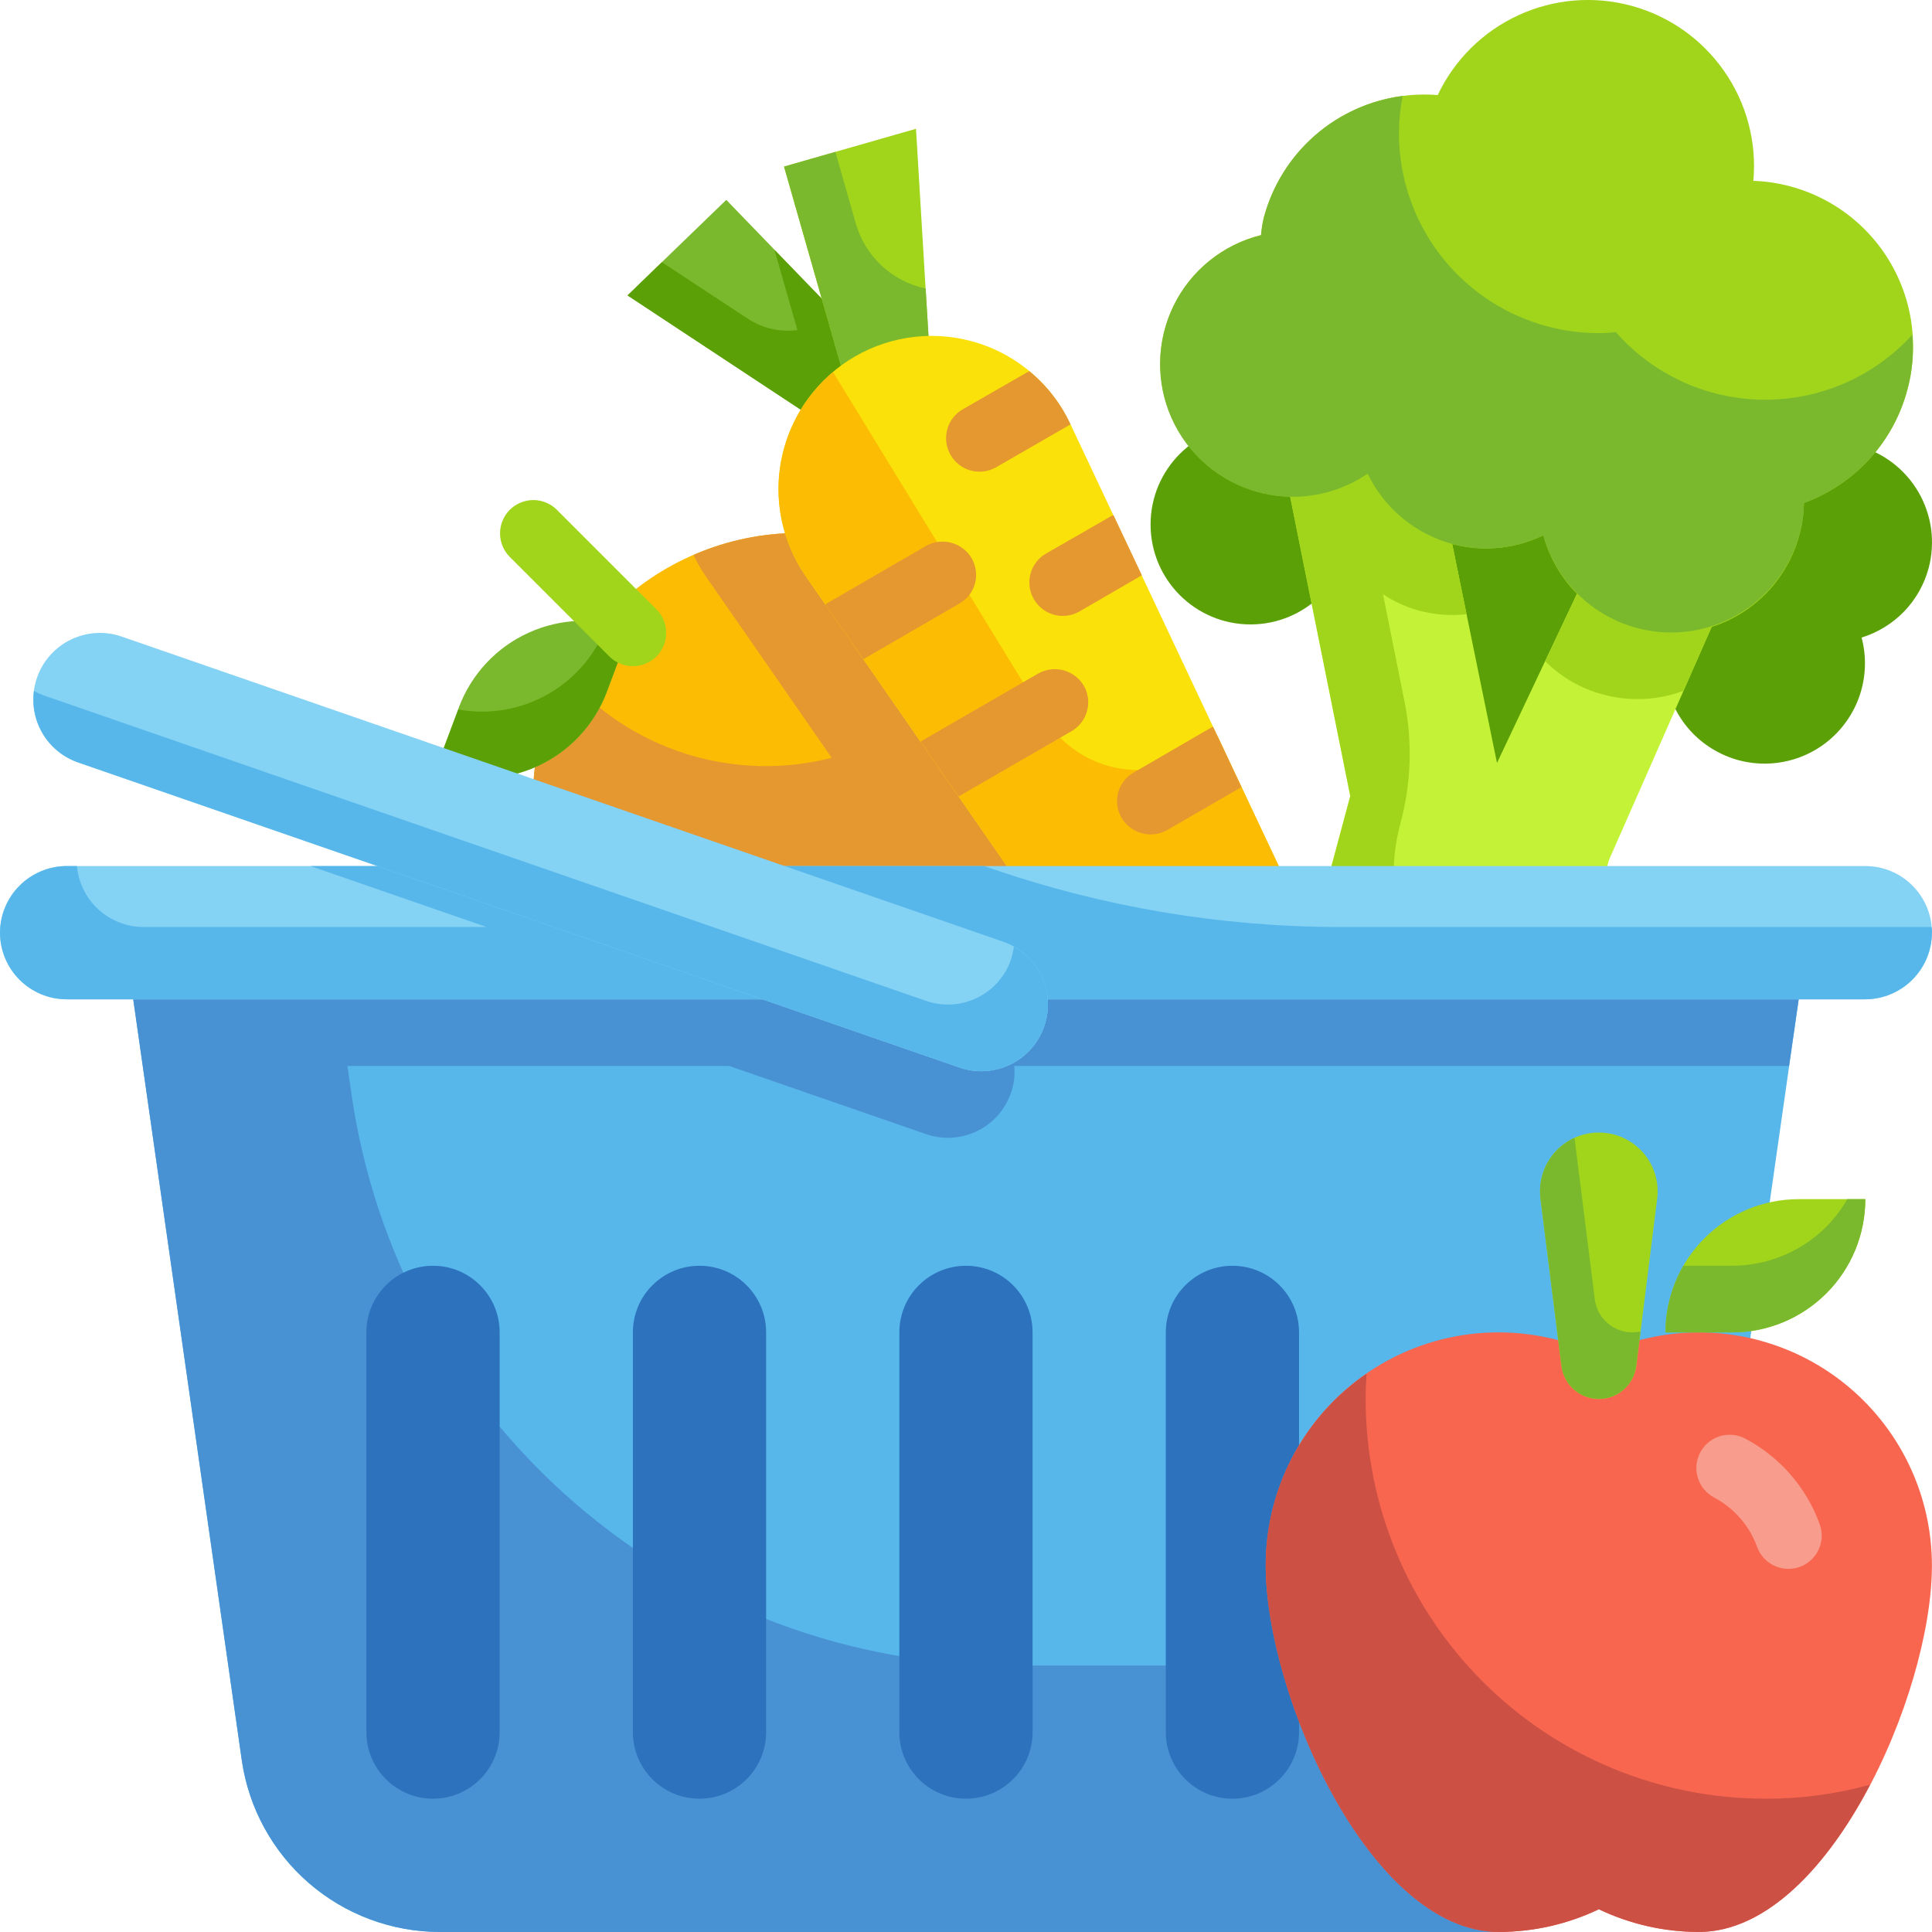
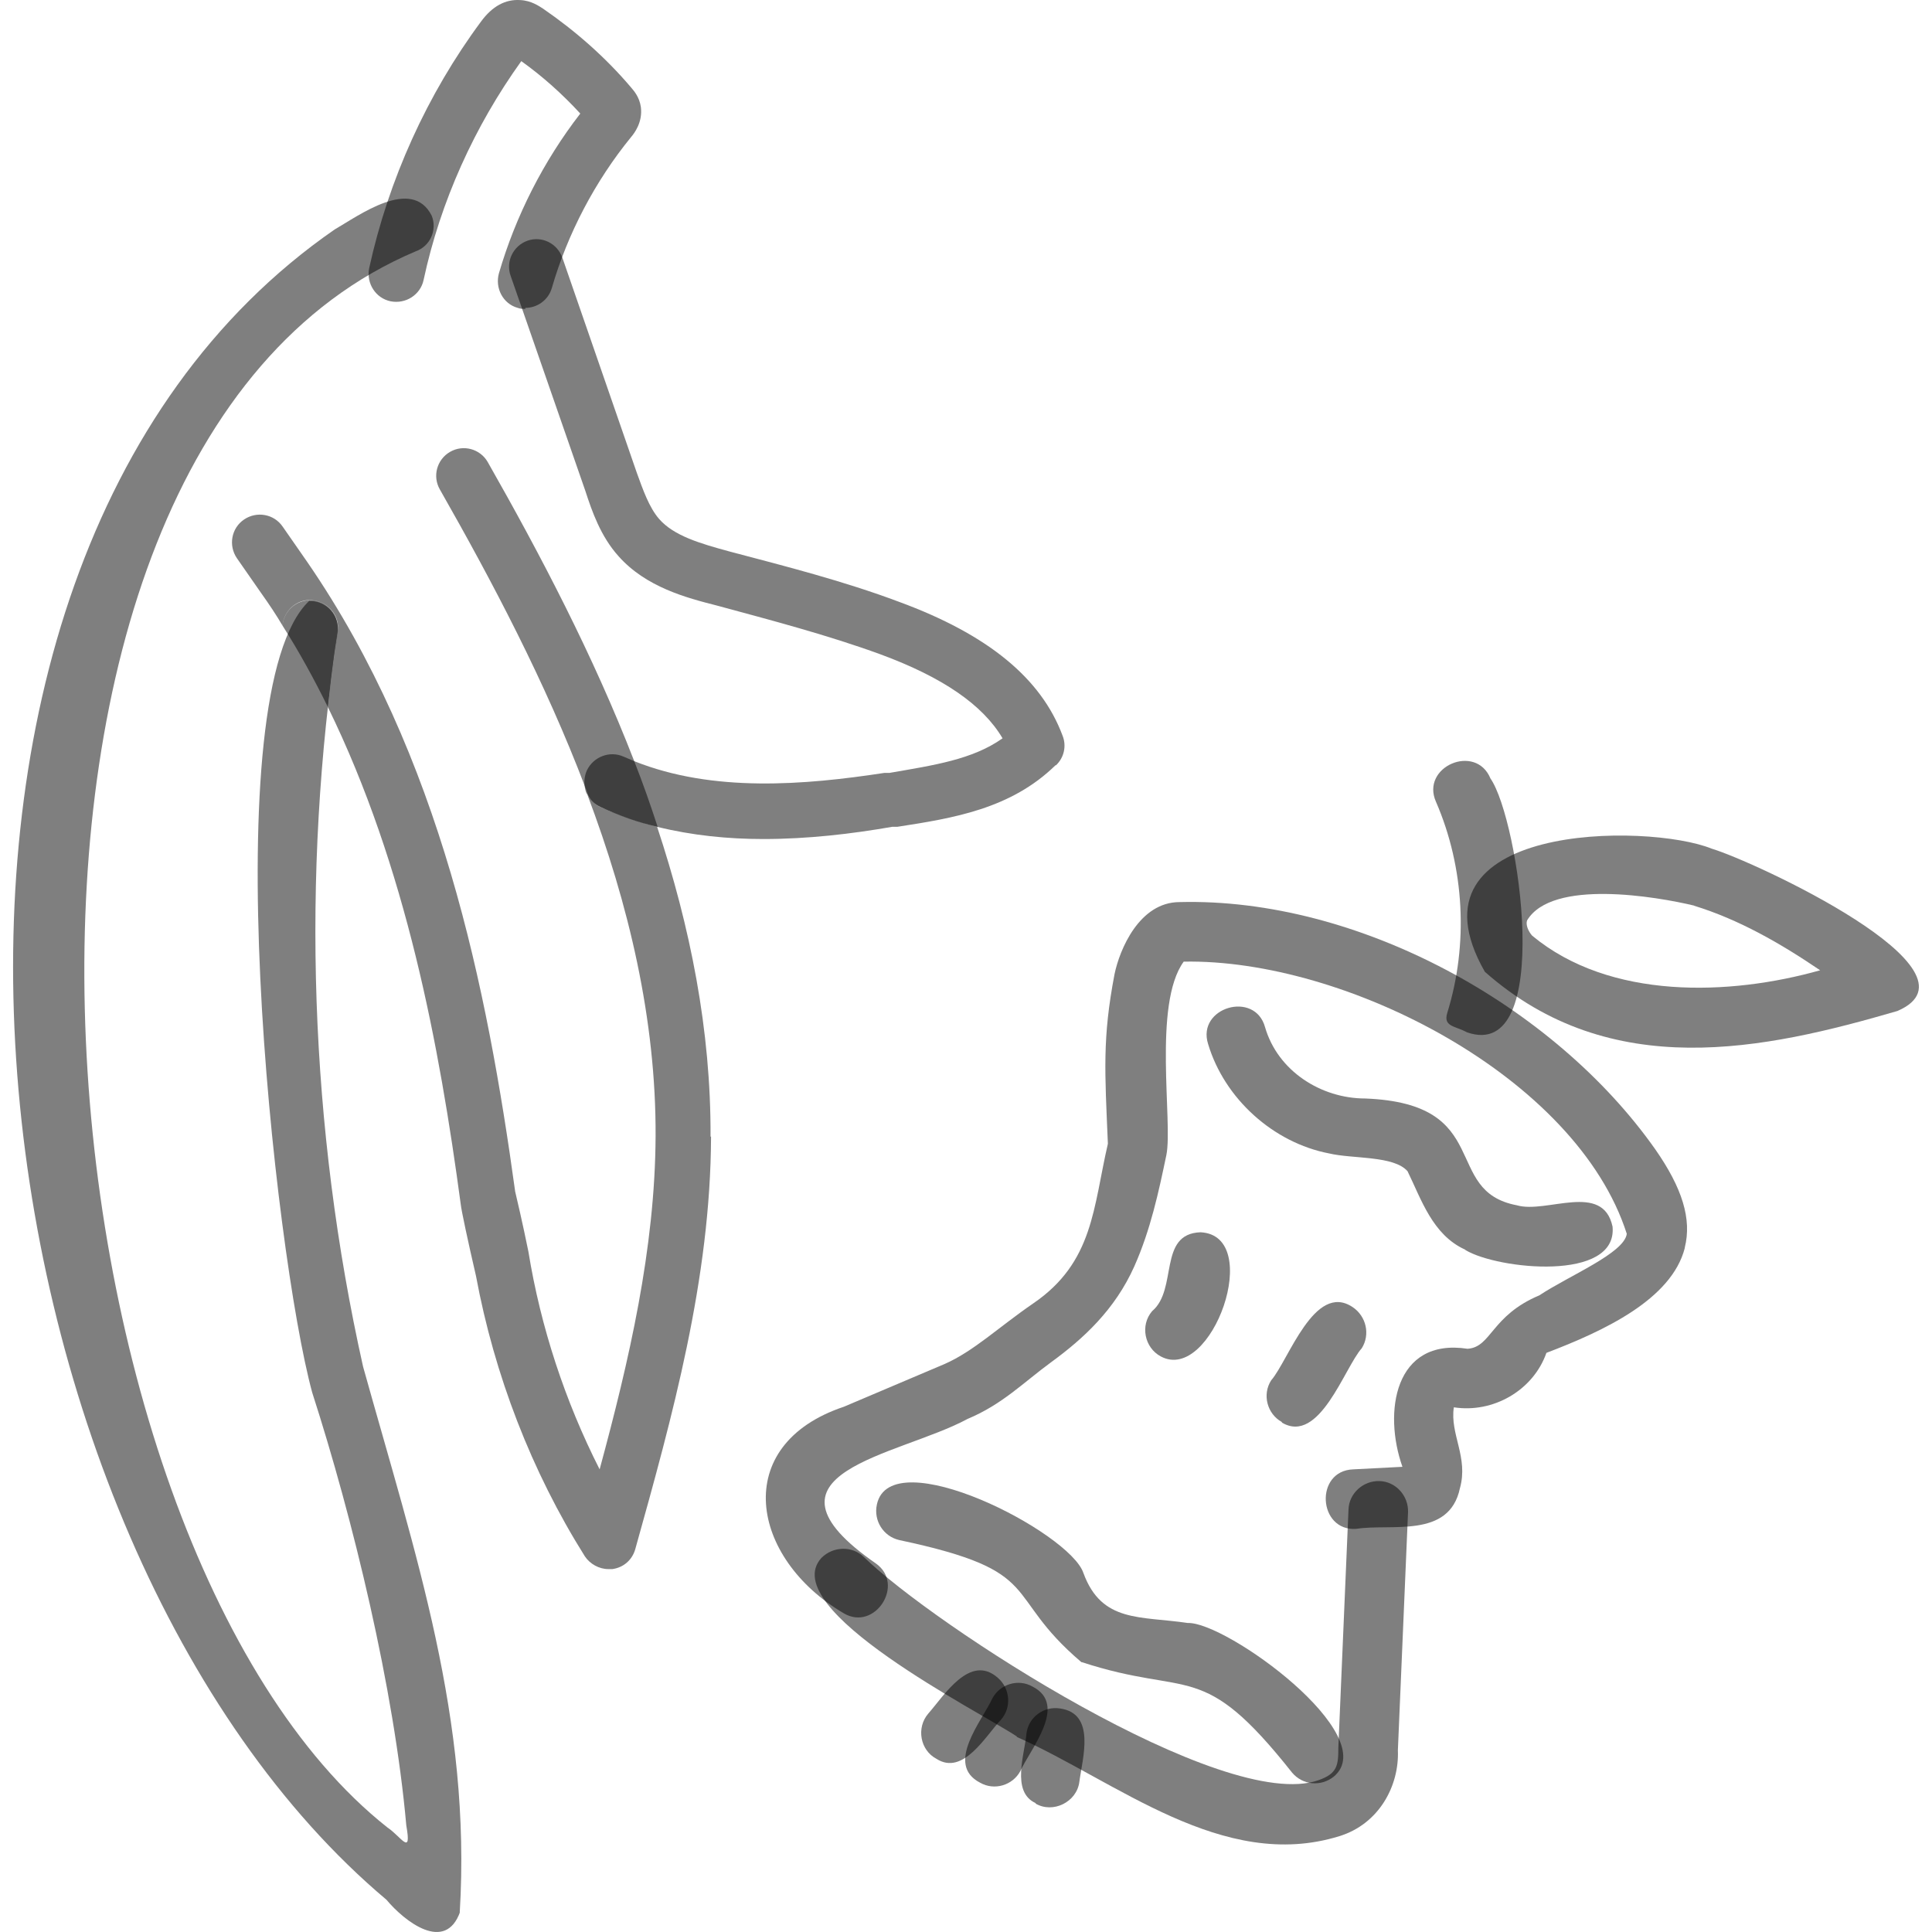
- <svg xmlns="http://www.w3.org/2000/svg" viewBox="0 0.001 50 49.999" width="50" height="49.999">
-   <path d="M 20.689 27.587 C 24.497 27.587 27.585 24.499 27.585 20.69 C 27.585 16.882 24.497 13.794 20.689 13.794 C 16.88 13.794 13.793 16.882 13.793 20.69 C 13.793 24.499 16.88 27.587 20.689 27.587 Z" fill="#FCBC04" transform="matrix(1, 0, 0, 1, 0, 3.552713678800501e-15)" />
-   <path d="M 27.585 20.69 C 27.585 22.52 26.858 24.273 25.565 25.567 C 24.272 26.86 22.518 27.587 20.689 27.587 C 18.86 27.587 17.106 26.86 15.812 25.567 C 14.519 24.273 13.793 22.52 13.793 20.69 C 13.79 19.556 14.071 18.438 14.611 17.441 C 15.447 18.411 16.537 19.128 17.759 19.512 C 18.98 19.896 20.285 19.931 21.525 19.613 L 18.266 14.915 C 18.146 14.74 18.039 14.555 17.948 14.363 C 18.812 13.985 19.746 13.791 20.689 13.794 C 22.518 13.794 24.272 14.521 25.565 15.814 C 26.858 17.107 27.585 18.861 27.585 20.69 Z" fill="#E59730" transform="matrix(1, 0, 0, 1, 0, 3.552713678800501e-15)" />
-   <path d="M 11.272 19.923 L 11.875 18.309 C 12.196 17.452 12.843 16.757 13.675 16.378 C 14.507 15.998 15.456 15.966 16.313 16.285 L 15.709 17.9 C 15.389 18.757 14.742 19.452 13.91 19.831 C 13.078 20.21 12.129 20.243 11.272 19.923 Z" fill="#7AB92D" transform="matrix(1, 0, 0, 1, 0, 3.552713678800501e-15)" />
-   <path d="M 16.31 16.285 L 15.706 17.897 C 15.386 18.753 14.741 19.446 13.91 19.827 C 13.08 20.207 12.131 20.241 11.275 19.923 L 11.862 18.363 C 12.657 18.507 13.479 18.366 14.181 17.966 C 14.885 17.566 15.424 16.931 15.706 16.173 L 15.723 16.122 C 15.923 16.163 16.118 16.217 16.31 16.285 Z" fill="#5BA006" transform="matrix(1, 0, 0, 1, 0, 3.552713678800501e-15)" />
-   <path d="M 16.379 17.242 C 16.15 17.242 15.931 17.151 15.769 16.99 L 13.183 14.404 C 13.026 14.241 12.939 14.023 12.941 13.798 C 12.943 13.571 13.034 13.355 13.193 13.195 C 13.354 13.036 13.57 12.945 13.796 12.942 C 14.022 12.941 14.24 13.028 14.402 13.185 L 16.988 15.771 C 17.109 15.891 17.191 16.045 17.224 16.212 C 17.257 16.379 17.241 16.553 17.175 16.71 C 17.11 16.867 16.999 17.002 16.858 17.097 C 16.716 17.191 16.549 17.242 16.379 17.242 Z" fill="#A1D51C" transform="matrix(1, 0, 0, 1, 0, 3.552713678800501e-15)" />
-   <path d="M 22.675 11.892 L 16.241 7.644 L 18.796 5.174 L 23.737 10.284 L 22.675 11.892 Z" fill="#7AB92D" transform="matrix(1, 0, 0, 1, 0, 3.552713678800501e-15)" />
-   <path d="M 23.74 10.286 L 22.671 11.889 L 16.241 7.648 L 17.129 6.786 L 19.344 8.243 C 19.725 8.496 20.184 8.603 20.637 8.544 L 20.042 6.467 L 23.74 10.286 Z" fill="#5BA006" transform="matrix(1, 0, 0, 1, 0, 3.552713678800501e-15)" />
-   <path d="M 24.168 11.03 L 23.706 3.334 L 20.289 4.312 L 22.244 11.146 L 24.168 11.03 Z" fill="#A1D51C" transform="matrix(1, 0, 0, 1, 0, 3.552713678800501e-15)" />
-   <path d="M 24.171 11.027 L 22.24 11.148 L 20.292 4.312 L 21.62 3.932 L 22.146 5.777 C 22.265 6.197 22.496 6.577 22.815 6.875 C 23.134 7.173 23.528 7.377 23.956 7.467 L 24.171 11.027 Z" fill="#7AB92D" transform="matrix(1, 0, 0, 1, 0, 3.552713678800501e-15)" />
-   <path d="M 32.473 27.139 C 31.862 27.492 31.142 27.601 30.453 27.448 C 29.765 27.294 29.161 26.887 28.758 26.307 L 20.853 14.915 C 20.541 14.464 20.327 13.954 20.222 13.417 C 20.117 12.879 20.125 12.325 20.245 11.791 C 20.365 11.256 20.594 10.752 20.918 10.311 C 21.242 9.869 21.654 9.499 22.128 9.225 C 22.603 8.951 23.13 8.778 23.676 8.718 C 24.221 8.657 24.773 8.711 25.296 8.875 C 25.82 9.038 26.304 9.31 26.717 9.67 C 27.131 10.03 27.465 10.473 27.699 10.969 L 33.61 23.51 C 33.91 24.147 33.959 24.874 33.749 25.546 C 33.537 26.218 33.082 26.787 32.473 27.139 Z" fill="#F9E109" transform="matrix(1, 0, 0, 1, 0, 3.552713678800501e-15)" />
-   <path d="M 32.473 27.138 C 31.862 27.491 31.142 27.602 30.454 27.449 C 29.766 27.295 29.16 26.889 28.757 26.311 L 20.853 14.915 C 20.29 14.104 20.051 13.113 20.181 12.136 C 20.312 11.158 20.803 10.264 21.559 9.631 L 27.042 18.587 C 27.412 19.187 27.994 19.627 28.671 19.82 C 29.35 20.013 30.075 19.946 30.706 19.63 C 31.006 19.481 31.275 19.276 31.499 19.027 L 33.611 23.509 C 33.911 24.146 33.96 24.873 33.749 25.545 C 33.538 26.218 33.083 26.786 32.473 27.138 Z" fill="#FCBC04" transform="matrix(1, 0, 0, 1, 0, 3.552713678800501e-15)" />
-   <path d="M 24.827 15.622 L 22.344 17.061 L 21.361 15.648 C 21.379 15.63 21.4 15.616 21.422 15.604 L 23.965 14.13 C 24.164 14.017 24.4 13.988 24.621 14.048 C 24.841 14.107 25.03 14.252 25.146 14.449 C 25.202 14.547 25.239 14.655 25.254 14.767 C 25.27 14.879 25.262 14.993 25.232 15.103 C 25.202 15.211 25.152 15.314 25.082 15.403 C 25.012 15.491 24.926 15.566 24.827 15.622 Z" fill="#E59730" transform="matrix(1, 0, 0, 1, 0, 3.552713678800501e-15)" />
-   <path d="M 24.602 11.777 C 24.546 11.679 24.508 11.571 24.492 11.458 C 24.477 11.346 24.483 11.231 24.513 11.122 C 24.541 11.012 24.591 10.909 24.66 10.819 C 24.729 10.729 24.815 10.653 24.913 10.596 L 26.637 9.605 C 27.088 9.974 27.45 10.439 27.697 10.967 L 27.706 10.984 C 27.701 10.988 27.695 10.992 27.689 10.993 L 25.775 12.096 C 25.577 12.208 25.343 12.238 25.123 12.178 C 24.903 12.118 24.716 11.974 24.602 11.777 Z" fill="#E59730" transform="matrix(1, 0, 0, 1, 0, 3.552713678800501e-15)" />
-   <path d="M 28.051 17.751 C 28.164 17.949 28.193 18.183 28.132 18.403 C 28.073 18.622 27.929 18.809 27.732 18.923 L 24.809 20.613 L 23.827 19.199 C 23.845 19.182 23.865 19.167 23.887 19.156 L 26.87 17.432 C 27.069 17.319 27.305 17.29 27.526 17.349 C 27.747 17.409 27.935 17.553 28.051 17.751 Z" fill="#E59730" transform="matrix(1, 0, 0, 1, 0, 3.552713678800501e-15)" />
-   <path d="M 27.068 14.329 L 28.749 13.363 C 28.775 13.354 28.792 13.337 28.818 13.337 L 29.551 14.889 L 27.93 15.829 C 27.732 15.941 27.498 15.971 27.278 15.91 C 27.058 15.851 26.871 15.707 26.758 15.51 C 26.701 15.411 26.663 15.304 26.647 15.191 C 26.632 15.079 26.639 14.964 26.668 14.854 C 26.696 14.745 26.746 14.642 26.815 14.552 C 26.884 14.461 26.97 14.385 27.068 14.329 Z" fill="#E59730" transform="matrix(1, 0, 0, 1, 0, 3.552713678800501e-15)" />
-   <path d="M 32.128 20.371 L 30.206 21.483 C 30.007 21.596 29.771 21.625 29.551 21.565 C 29.329 21.506 29.141 21.362 29.025 21.165 C 28.968 21.067 28.931 20.958 28.916 20.846 C 28.901 20.734 28.909 20.621 28.938 20.511 C 28.968 20.402 29.02 20.3 29.088 20.211 C 29.158 20.121 29.245 20.047 29.344 19.992 L 31.335 18.837 C 31.352 18.823 31.374 18.815 31.395 18.811 L 32.128 20.371 Z" fill="#E59730" transform="matrix(1, 0, 0, 1, 0, 3.552713678800501e-15)" />
-   <path d="M 38.802 20.503 C 41.183 20.503 43.112 18.573 43.112 16.193 C 43.112 13.812 41.183 11.883 38.802 11.883 C 36.422 11.883 34.492 13.812 34.492 16.193 C 34.492 18.573 36.422 20.503 38.802 20.503 Z" fill="#5BA006" transform="matrix(1, 0, 0, 1, 0, 3.552713678800501e-15)" />
-   <path d="M 32.363 16.161 C 33.792 16.161 34.949 15.004 34.949 13.575 C 34.949 12.147 33.792 10.989 32.363 10.989 C 30.935 10.989 29.777 12.147 29.777 13.575 C 29.777 15.004 30.935 16.161 32.363 16.161 Z" fill="#5BA006" transform="matrix(1, 0, 0, 1, 0, 3.552713678800501e-15)" />
-   <path d="M 49.912 14.707 C 50 14.379 50.022 14.036 49.978 13.699 C 49.933 13.362 49.823 13.037 49.653 12.743 C 49.483 12.449 49.257 12.191 48.987 11.984 C 48.717 11.777 48.409 11.625 48.082 11.537 C 47.753 11.449 47.411 11.428 47.074 11.472 C 46.737 11.517 46.412 11.627 46.118 11.797 C 45.523 12.14 45.09 12.705 44.912 13.368 C 44.8 13.799 44.802 14.252 44.917 14.682 C 44.429 14.829 43.996 15.117 43.671 15.51 C 43.345 15.903 43.142 16.382 43.087 16.889 C 43.033 17.396 43.128 17.907 43.363 18.359 C 43.596 18.813 43.959 19.186 44.404 19.434 C 44.849 19.684 45.358 19.795 45.866 19.756 C 46.374 19.717 46.86 19.53 47.263 19.217 C 47.664 18.904 47.966 18.48 48.129 17.997 C 48.292 17.514 48.309 16.993 48.178 16.501 C 48.595 16.372 48.973 16.141 49.276 15.828 C 49.58 15.514 49.798 15.129 49.912 14.707 Z" fill="#5BA006" transform="matrix(1, 0, 0, 1, 0, 3.552713678800501e-15)" />
-   <path d="M 42.861 11.034 L 38.742 19.746 L 36.81 10.305 L 33.033 11.077 L 34.943 20.602 L 33.181 27.181 L 39.841 28.966 L 41.637 22.265 L 46.192 11.926 L 42.861 11.034 Z" fill="#C4F236" transform="matrix(1, 0, 0, 1, 0, 3.552713678800501e-15)" />
-   <path d="M 39.904 27.656 L 40.171 27.725 L 39.843 28.966 L 33.18 27.182 L 34.947 20.604 L 33.033 11.079 L 36.809 10.303 L 37.955 15.897 C 37.542 15.943 37.124 15.91 36.723 15.803 C 36.392 15.713 36.077 15.571 35.792 15.38 L 36.343 18.13 C 36.56 19.187 36.524 20.279 36.24 21.32 C 35.888 22.645 36.076 24.057 36.763 25.245 C 37.449 26.432 38.579 27.299 39.904 27.656 Z" fill="#A1D51C" transform="matrix(1, 0, 0, 1, 0, 3.552713678800501e-15)" />
-   <path d="M 46.196 11.924 L 43.567 17.88 C 42.902 18.128 42.175 18.161 41.49 17.975 C 40.922 17.826 40.404 17.528 39.99 17.113 L 42.86 11.036 L 46.196 11.924 Z" fill="#A1D51C" transform="matrix(1, 0, 0, 1, 0, 3.552713678800501e-15)" />
-   <path d="M 49.359 10.098 C 49.53 9.474 49.557 8.82 49.439 8.184 C 49.321 7.549 49.061 6.948 48.678 6.426 C 48.295 5.906 47.8 5.478 47.228 5.176 C 46.656 4.873 46.024 4.704 45.377 4.681 C 45.467 3.676 45.2 2.67 44.622 1.843 C 44.046 1.014 43.196 0.415 42.222 0.151 C 41.248 -0.114 40.212 -0.027 39.296 0.395 C 38.379 0.817 37.64 1.549 37.208 2.461 C 36.205 2.381 35.205 2.654 34.383 3.234 C 33.561 3.814 32.968 4.663 32.706 5.635 C 32.674 5.783 32.65 5.933 32.633 6.085 C 32.146 6.207 31.691 6.433 31.301 6.749 C 30.911 7.065 30.594 7.462 30.375 7.914 C 30.155 8.365 30.036 8.86 30.028 9.362 C 30.019 9.864 30.121 10.362 30.325 10.82 C 30.531 11.279 30.833 11.686 31.213 12.016 C 31.592 12.344 32.039 12.586 32.522 12.723 C 33.005 12.861 33.512 12.892 34.008 12.811 C 34.504 12.732 34.976 12.545 35.392 12.263 C 35.585 12.667 35.856 13.03 36.19 13.328 C 36.524 13.627 36.912 13.857 37.336 14.005 C 37.758 14.153 38.206 14.216 38.653 14.19 C 39.1 14.164 39.538 14.05 39.941 13.854 C 40.157 14.653 40.654 15.346 41.34 15.807 C 42.027 16.268 42.856 16.466 43.677 16.364 C 44.497 16.262 45.253 15.867 45.807 15.253 C 46.359 14.638 46.671 13.844 46.686 13.017 C 47.333 12.78 47.914 12.392 48.379 11.884 C 48.845 11.375 49.181 10.763 49.359 10.098 Z" fill="#A1D51C" transform="matrix(1, 0, 0, 1, 0, 3.552713678800501e-15)" />
-   <path d="M 49.489 8.665 C 49.532 9.146 49.488 9.631 49.36 10.096 C 49.182 10.762 48.846 11.375 48.381 11.884 C 47.916 12.392 47.335 12.781 46.688 13.018 C 46.684 13.286 46.647 13.553 46.576 13.811 C 46.383 14.541 45.954 15.187 45.358 15.649 C 44.76 16.111 44.028 16.365 43.273 16.37 C 42.519 16.374 41.783 16.131 41.18 15.676 C 40.578 15.222 40.141 14.581 39.938 13.854 C 39.206 14.21 38.371 14.289 37.585 14.079 C 37.111 13.95 36.67 13.722 36.292 13.408 C 35.914 13.094 35.608 12.702 35.395 12.26 C 34.98 12.543 34.507 12.732 34.011 12.813 C 33.515 12.895 33.006 12.866 32.523 12.729 C 32.038 12.592 31.591 12.35 31.21 12.022 C 30.83 11.692 30.526 11.284 30.321 10.825 C 30.116 10.366 30.014 9.867 30.023 9.364 C 30.032 8.862 30.15 8.367 30.371 7.915 C 30.592 7.462 30.909 7.065 31.3 6.75 C 31.693 6.433 32.149 6.207 32.637 6.088 C 32.646 5.937 32.669 5.787 32.706 5.639 C 32.923 4.815 33.381 4.075 34.021 3.513 C 34.662 2.951 35.455 2.592 36.3 2.484 C 36.238 2.802 36.206 3.126 36.205 3.45 C 36.205 4.821 36.75 6.137 37.721 7.107 C 38.691 8.077 40.006 8.622 41.378 8.622 C 41.525 8.622 41.672 8.613 41.817 8.596 C 42.296 9.14 42.883 9.577 43.541 9.879 C 44.199 10.18 44.914 10.339 45.638 10.346 C 46.362 10.352 47.079 10.206 47.743 9.917 C 48.407 9.627 49.001 9.2 49.489 8.665 Z" fill="#7AB92D" transform="matrix(1, 0, 0, 1, 0, 3.552713678800501e-15)" />
-   <path d="M 38.619 50 L 11.379 50 C 10.134 50 8.931 49.55 7.99 48.735 C 7.05 47.919 6.435 46.792 6.258 45.559 L 3.448 25.863 L 46.55 25.863 L 43.736 45.559 C 43.56 46.791 42.946 47.919 42.006 48.734 C 41.066 49.55 39.864 49.999 38.619 50 Z" fill="#57B7EB" transform="matrix(1, 0, 0, 1, 0, 3.552713678800501e-15)" />
-   <path d="M 18.87 27.587 L 8.991 27.587 L 9.094 28.302 C 9.681 32.411 11.729 36.171 14.865 38.89 C 18.001 41.609 22.012 43.105 26.163 43.103 L 42.929 43.103 C 43.328 43.106 43.724 43.059 44.11 42.965 L 43.74 45.56 C 43.561 46.791 42.945 47.917 42.005 48.732 C 41.065 49.547 39.863 49.997 38.619 50 L 11.379 50 C 10.135 49.997 8.933 49.547 7.993 48.732 C 7.053 47.917 6.438 46.791 6.258 45.56 L 3.448 25.863 L 46.55 25.863 L 46.3 27.587 L 26.249 27.587 C 26.271 27.823 26.242 28.061 26.163 28.285 C 26.014 28.717 25.7 29.072 25.289 29.272 C 24.878 29.473 24.405 29.502 23.973 29.354 L 18.87 27.587 Z" fill="#4891D3" transform="matrix(1, 0, 0, 1, 0, 3.552713678800501e-15)" />
-   <path d="M 48.274 22.414 L 1.724 22.414 C 0.772 22.414 0 23.186 0 24.139 C 0 25.091 0.772 25.863 1.724 25.863 L 48.274 25.863 C 49.226 25.863 49.998 25.091 49.998 24.139 C 49.998 23.186 49.226 22.414 48.274 22.414 Z" fill="#84D2F4" transform="matrix(1, 0, 0, 1, 0, 3.552713678800501e-15)" />
-   <path d="M 26.723 34.483 C 26.723 33.53 25.952 32.759 24.999 32.759 C 24.047 32.759 23.275 33.53 23.275 34.483 L 23.275 44.827 C 23.275 45.78 24.047 46.551 24.999 46.551 C 25.952 46.551 26.723 45.78 26.723 44.827 L 26.723 34.483 Z" fill="#2D72BC" transform="matrix(1, 0, 0, 1, 0, 3.552713678800501e-15)" />
-   <path d="M 33.619 34.483 C 33.619 33.53 32.848 32.759 31.895 32.759 C 30.944 32.759 30.171 33.53 30.171 34.483 L 30.171 44.827 C 30.171 45.78 30.944 46.551 31.895 46.551 C 32.848 46.551 33.619 45.78 33.619 44.827 L 33.619 34.483 Z" fill="#2D72BC" transform="matrix(1, 0, 0, 1, 0, 3.552713678800501e-15)" />
-   <path d="M 12.931 34.483 C 12.931 33.53 12.159 32.759 11.206 32.759 C 10.255 32.759 9.482 33.53 9.482 34.483 L 9.482 44.827 C 9.482 45.78 10.255 46.551 11.206 46.551 C 12.159 46.551 12.931 45.78 12.931 44.827 L 12.931 34.483 Z" fill="#2D72BC" transform="matrix(1, 0, 0, 1, 0, 3.552713678800501e-15)" />
-   <path d="M 19.827 34.483 C 19.827 33.53 19.055 32.759 18.103 32.759 C 17.151 32.759 16.379 33.53 16.379 34.483 L 16.379 44.827 C 16.379 45.78 17.151 46.551 18.103 46.551 C 19.055 46.551 19.827 45.78 19.827 44.827 L 19.827 34.483 Z" fill="#2D72BC" transform="matrix(1, 0, 0, 1, 0, 3.552713678800501e-15)" />
-   <path d="M 49.998 24.139 C 49.995 24.595 49.812 25.032 49.489 25.354 C 49.167 25.676 48.73 25.859 48.274 25.863 L 1.724 25.863 C 1.267 25.861 0.829 25.679 0.507 25.356 C 0.184 25.033 0.002 24.595 0 24.139 C 0.003 23.683 0.186 23.245 0.509 22.923 C 0.832 22.601 1.268 22.418 1.724 22.414 L 1.991 22.414 C 2.03 22.844 2.227 23.243 2.544 23.535 C 2.861 23.826 3.276 23.989 3.707 23.992 L 12.594 23.992 L 8.034 22.414 L 25.473 22.414 L 25.646 22.475 C 28.55 23.476 31.6 23.989 34.671 23.992 L 49.989 23.992 C 49.997 24.04 50 24.089 49.998 24.139 Z" fill="#57B7EB" transform="matrix(1, 0, 0, 1, 0, 3.552713678800501e-15)" />
-   <path d="M 3.15 16.476 C 2.251 16.165 1.269 16.641 0.957 17.541 C 0.646 18.441 1.122 19.423 2.022 19.734 L 24.832 27.63 C 25.732 27.941 26.714 27.464 27.025 26.564 C 27.336 25.664 26.859 24.682 25.959 24.371 L 3.15 16.476 Z" fill="#84D2F4" transform="matrix(1, 0, 0, 1, 0, 3.552713678800501e-15)" />
-   <path d="M 27.025 26.561 C 26.876 26.993 26.562 27.348 26.152 27.548 C 25.74 27.749 25.267 27.778 24.835 27.63 L 2.026 19.734 C 1.65 19.605 1.329 19.351 1.121 19.012 C 0.911 18.674 0.826 18.274 0.879 17.88 C 0.969 17.934 1.065 17.977 1.164 18.009 L 23.973 25.906 C 24.405 26.054 24.878 26.025 25.289 25.824 C 25.7 25.624 26.014 25.269 26.163 24.837 C 26.197 24.726 26.223 24.614 26.24 24.501 C 26.593 24.697 26.864 25.011 27.008 25.388 C 27.151 25.764 27.158 26.18 27.025 26.561 Z" fill="#57B7EB" transform="matrix(1, 0, 0, 1, 0, 3.552713678800501e-15)" />
-   <path d="M 43.964 34.483 C 43.069 34.484 42.185 34.685 41.378 35.072 C 40.459 34.632 39.443 34.434 38.427 34.493 C 37.41 34.553 36.425 34.87 35.564 35.414 C 34.703 35.958 33.993 36.711 33.503 37.604 C 33.012 38.497 32.756 39.498 32.757 40.517 C 32.757 43.85 35.459 50 38.792 50 C 39.687 49.999 40.571 49.797 41.378 49.411 C 42.185 49.797 43.069 49.999 43.964 50 C 47.296 50 49.998 43.85 49.998 40.517 C 49.998 38.916 49.363 37.382 48.231 36.25 C 47.099 35.118 45.565 34.483 43.964 34.483 Z" fill="#F8664F" transform="matrix(1, 0, 0, 1, 0, 3.552713678800501e-15)" />
-   <path d="M 41.378 36.207 C 41.14 36.207 40.91 36.12 40.732 35.962 C 40.554 35.805 40.439 35.588 40.409 35.352 L 39.867 31.022 C 39.841 30.808 39.86 30.59 39.923 30.384 C 39.987 30.178 40.094 29.987 40.236 29.825 C 40.379 29.664 40.555 29.534 40.752 29.445 C 40.948 29.356 41.162 29.311 41.378 29.311 C 41.594 29.311 41.807 29.356 42.003 29.445 C 42.2 29.534 42.376 29.664 42.519 29.825 C 42.662 29.987 42.768 30.178 42.832 30.384 C 42.896 30.59 42.915 30.808 42.888 31.022 L 42.347 35.352 C 42.317 35.588 42.203 35.805 42.024 35.962 C 41.846 36.12 41.616 36.207 41.378 36.207 Z" fill="#A1D51C" transform="matrix(1, 0, 0, 1, 0, 3.552713678800501e-15)" />
-   <path d="M 46.55 31.035 L 48.274 31.035 C 48.274 31.949 47.911 32.826 47.264 33.473 C 46.617 34.12 45.74 34.483 44.826 34.483 L 43.102 34.483 C 43.102 33.568 43.465 32.692 44.112 32.045 C 44.759 31.398 45.635 31.035 46.55 31.035 Z" fill="#A1D51C" transform="matrix(1, 0, 0, 1, 0, 3.552713678800501e-15)" />
-   <path d="M 48.395 46.189 C 47.3 48.293 45.722 50 43.964 50 C 43.069 49.999 42.185 49.799 41.378 49.413 C 40.57 49.799 39.686 49.999 38.792 50 C 35.455 50 32.757 43.853 32.757 40.517 C 32.756 39.54 32.993 38.576 33.448 37.71 C 33.903 36.846 34.562 36.104 35.369 35.552 C 35.352 35.767 35.343 35.983 35.343 36.207 C 35.343 38.951 36.433 41.582 38.373 43.521 C 40.313 45.462 42.945 46.551 45.688 46.551 C 46.602 46.555 47.514 46.433 48.395 46.189 Z" fill="#CC5144" transform="matrix(1, 0, 0, 1, 0, 3.552713678800501e-15)" />
-   <path d="M 42.455 34.457 L 42.343 35.354 C 42.314 35.589 42.199 35.804 42.021 35.961 C 41.843 36.117 41.615 36.204 41.378 36.204 C 41.141 36.204 40.912 36.117 40.735 35.961 C 40.557 35.804 40.442 35.589 40.412 35.354 L 39.869 31.018 C 39.829 30.696 39.892 30.371 40.051 30.088 C 40.209 29.806 40.454 29.581 40.748 29.449 L 41.274 33.63 C 41.304 33.865 41.419 34.081 41.597 34.238 C 41.774 34.395 42.003 34.482 42.24 34.483 C 42.312 34.483 42.384 34.474 42.455 34.457 Z" fill="#7AB92D" transform="matrix(1, 0, 0, 1, 0, 3.552713678800501e-15)" />
-   <path d="M 48.274 31.035 C 48.275 31.487 48.186 31.936 48.013 32.355 C 47.839 32.774 47.586 33.154 47.265 33.474 C 46.945 33.794 46.564 34.048 46.146 34.222 C 45.727 34.395 45.279 34.484 44.826 34.483 L 43.102 34.483 C 43.103 33.877 43.263 33.282 43.567 32.759 L 44.826 32.759 C 45.74 32.757 46.617 32.395 47.265 31.75 C 47.476 31.535 47.658 31.295 47.808 31.035 L 48.274 31.035 Z" fill="#7AB92D" transform="matrix(1, 0, 0, 1, 0, 3.552713678800501e-15)" />
-   <path d="M 46.283 40.603 C 46.107 40.603 45.934 40.548 45.79 40.446 C 45.645 40.346 45.534 40.202 45.474 40.035 C 45.275 39.485 44.877 39.029 44.36 38.756 C 44.159 38.649 44.007 38.466 43.94 38.247 C 43.872 38.029 43.895 37.792 44.002 37.591 C 44.109 37.388 44.291 37.237 44.51 37.17 C 44.729 37.103 44.965 37.125 45.167 37.232 C 46.062 37.705 46.749 38.495 47.094 39.447 C 47.141 39.577 47.157 39.716 47.139 39.854 C 47.12 39.991 47.07 40.122 46.99 40.236 C 46.91 40.349 46.805 40.442 46.682 40.506 C 46.558 40.57 46.422 40.603 46.283 40.603 Z" fill="#F89C8D" transform="matrix(1, 0, 0, 1, 0, 3.552713678800501e-15)" />
+ <svg xmlns="http://www.w3.org/2000/svg" version="1.1" id="Layer_1" viewBox="0 0 50 50" style="shape-rendering: geometricprecision;">
+   <path class="cls-1" d="M 13.596 7.994 C 13.531 7.994 13.465 7.994 13.399 7.968 C 13.017 7.863 12.806 7.455 12.912 7.073 C 13.346 5.585 14.07 4.163 15.018 2.939 C 14.557 2.438 14.044 1.977 13.491 1.582 C 12.28 3.268 11.398 5.216 10.963 7.244 C 10.884 7.626 10.502 7.876 10.107 7.797 C 9.725 7.718 9.475 7.336 9.554 6.941 C 10.055 4.65 11.055 2.438 12.451 0.555 C 12.741 0.16 13.083 -0.024 13.465 0.002 C 13.754 0.016 13.952 0.16 14.057 0.226 C 14.9 0.806 15.677 1.49 16.335 2.267 C 16.401 2.346 16.546 2.504 16.585 2.767 C 16.638 3.162 16.414 3.452 16.335 3.544 C 15.4 4.69 14.689 6.046 14.281 7.455 C 14.189 7.771 13.899 7.968 13.596 7.968 L 13.596 7.994 Z" style="fill: rgba(0, 0, 0, 0.5);" />
+   <path class="cls-1" d="M 11.911 49.468 C 11.529 50.561 10.463 49.719 10.002 49.166 C -0.966 39.936 -4.139 14.801 8.659 5.94 C 9.278 5.585 10.66 4.558 11.174 5.585 C 11.319 5.954 11.134 6.375 10.752 6.507 C -1.742 11.799 0.667 39.896 10.028 47.296 C 10.384 47.533 10.66 48.06 10.515 47.243 C 10.199 43.688 9.133 39.304 8.08 36.039 C 7.092 32.405 5.512 17.909 8.001 15.552 C 8.461 15.539 8.804 15.947 8.738 16.381 C 7.79 22.662 8.014 29.192 9.396 35.367 C 10.766 40.278 12.201 44.491 11.898 49.495 L 11.911 49.468 Z" style="fill: rgba(0, 0, 0, 0.5);" />
+   <g transform="matrix(1.316633, 0, 0, 1.316633, -7.91762, -7.765368)">
+     <path class="cls-1" d="m19.99,28.24c-.01,2.8-.76,5.5-1.49,8.11-.06.21-.23.36-.45.39-.03,0-.05,0-.08,0-.18,0-.36-.1-.46-.25-1.05-1.67-1.78-3.57-2.14-5.51h0c-.16-.69-.29-1.3-.3-1.41-.42-3.12-1.07-6.62-2.61-9.77.05-.5.12-.99.19-1.48.05-.3-.16-.57-.46-.62-.3-.05-.57.16-.62.46,0,.01,0,.03,0,.04-.13-.22-.27-.43-.42-.64l-.48-.69c-.17-.25-.11-.59.14-.76s.59-.11.76.14l.48.69c2.63,3.82,3.54,8.39,4.09,12.38h0c.14.59.24,1.08.26,1.18.24,1.48.72,2.94,1.4,4.28.58-2.14,1.09-4.34,1.1-6.55.01-2.3-.53-4.56-1.34-6.71.05.1.14.19.25.24.37.17.74.29,1.12.39.65,1.96,1.06,4,1.05,6.09Z" style="fill: rgba(0, 0, 0, 0.5);" />
+     <path class="cls-1" d="m12.65,18.32c-.08.49-.14.99-.19,1.48-.27-.55-.56-1.08-.89-1.6,0-.01,0-.03,0-.04.05-.3.32-.5.62-.46.3.05.5.32.46.62Z" style="fill: rgba(0, 0, 0, 0.5);" />
+   </g>
+   <path class="cls-1" d="M 17.02 21.398 C 16.519 21.279 16.019 21.108 15.545 20.884 C 15.4 20.818 15.282 20.713 15.216 20.568 C 15.216 20.568 15.216 20.568 15.216 20.568 C 15.189 20.502 15.176 20.437 15.15 20.384 C 14.11 17.645 12.741 15.052 11.384 12.668 C 11.187 12.326 11.305 11.892 11.648 11.694 C 11.99 11.497 12.425 11.615 12.622 11.957 C 13.978 14.341 15.347 16.948 16.414 19.699 C 16.638 20.265 16.835 20.832 17.02 21.398 Z" style="fill: rgba(0, 0, 0, 0.5);" />
+   <path class="cls-1" d="M 27.316 19.805 C 26.157 20.937 24.669 21.174 23.221 21.398 L 23.089 21.398 C 22.036 21.582 20.904 21.714 19.758 21.714 C 18.837 21.714 17.915 21.622 17.006 21.398 C 16.506 21.279 16.006 21.108 15.532 20.884 C 15.387 20.818 15.268 20.713 15.203 20.568 C 15.203 20.568 15.203 20.568 15.203 20.568 C 15.163 20.516 15.15 20.45 15.137 20.384 C 15.11 20.239 15.124 20.081 15.189 19.936 C 15.361 19.581 15.782 19.423 16.137 19.581 C 16.23 19.62 16.322 19.66 16.414 19.699 C 18.455 20.516 20.825 20.318 22.892 20.002 L 23.023 20.002 C 24.156 19.805 25.17 19.66 25.946 19.107 C 25.433 18.238 24.393 17.527 22.786 16.934 C 21.417 16.434 19.956 16.052 18.547 15.67 C 17.77 15.473 16.717 15.196 16.006 14.393 C 15.545 13.88 15.321 13.235 15.15 12.708 L 13.504 7.968 L 13.215 7.139 C 13.083 6.77 13.28 6.362 13.649 6.23 C 14.018 6.098 14.426 6.296 14.557 6.678 C 14.557 6.678 16.48 12.234 16.48 12.234 C 16.638 12.668 16.796 13.129 17.059 13.432 C 17.441 13.867 18.112 14.064 18.889 14.275 C 20.337 14.657 21.838 15.038 23.274 15.578 C 25.565 16.421 26.947 17.553 27.5 19.041 C 27.605 19.304 27.539 19.607 27.329 19.805 L 27.316 19.805 Z" style="fill: rgba(0, 0, 0, 0.5);" />
+   <path class="cls-1" d="M 43.602 32.299 C 43.26 33.629 41.509 34.446 40.021 35.012 C 39.679 35.986 38.639 36.579 37.625 36.421 C 37.52 37.118 38.007 37.711 37.783 38.514 C 37.506 39.831 35.992 39.422 35.097 39.567 C 34.109 39.633 34.017 38.066 35.018 38.027 C 35.018 38.027 36.295 37.961 36.295 37.961 C 35.795 36.552 36.084 34.617 37.98 34.906 C 38.599 34.867 38.586 34.051 39.837 33.524 C 40.614 33.01 42.036 32.431 42.101 31.931 C 40.798 27.862 34.807 24.808 30.634 24.887 C 29.83 25.993 30.357 29.047 30.186 29.89 C 29.988 30.838 29.778 31.825 29.356 32.773 C 28.856 33.893 28.04 34.643 27.21 35.249 C 26.473 35.789 25.946 36.342 25.038 36.723 C 23.26 37.684 19.271 38.106 22.668 40.463 C 23.432 41.002 22.642 42.227 21.838 41.753 C 19.416 40.331 18.889 37.395 21.838 36.407 C 21.838 36.407 24.445 35.301 24.445 35.301 C 25.196 34.972 25.854 34.34 26.736 33.735 C 28.303 32.668 28.29 31.246 28.672 29.6 C 28.593 27.731 28.527 26.875 28.843 25.216 C 28.975 24.571 29.488 23.346 30.528 23.346 C 35.136 23.228 40.205 26.006 42.839 29.745 C 43.537 30.746 43.787 31.549 43.602 32.286 L 43.602 32.299 Z" style="fill: rgba(0, 0, 0, 0.5);" />
+   <path class="cls-1" d="M 37.928 32.352 C 38.757 32.852 41.864 33.182 41.733 31.746 C 41.483 30.575 40.021 31.417 39.258 31.193 C 37.296 30.825 38.691 28.56 35.334 28.429 C 34.188 28.429 33.069 27.718 32.74 26.585 C 32.477 25.624 30.963 26.072 31.266 27.02 C 31.687 28.429 32.951 29.574 34.399 29.851 C 35.005 29.995 36.071 29.903 36.427 30.311 C 36.782 31.035 37.072 31.957 37.915 32.339 L 37.928 32.352 Z" style="fill: rgba(0, 0, 0, 0.5);" />
+   <path class="cls-1" d="M 26.315 44.952 C 28.896 46.098 31.647 48.455 34.662 47.52 C 35.689 47.204 36.216 46.216 36.177 45.295 C 36.177 45.295 36.44 39.133 36.44 39.133 C 36.453 38.711 36.124 38.343 35.703 38.33 C 35.281 38.316 34.913 38.646 34.899 39.067 L 34.636 45.229 C 34.636 45.69 34.61 45.9 34.123 46.071 C 31.674 46.94 24.143 42.043 22.352 40.291 C 22.049 40.002 21.562 40.015 21.259 40.318 C 20.061 41.634 25.367 44.307 26.315 44.939 L 26.315 44.952 Z" style="fill: rgba(0, 0, 0, 0.5);" />
+   <path class="cls-1" d="M 33.175 36.816 C 34.149 37.395 34.794 35.394 35.242 34.893 C 35.466 34.538 35.36 34.064 35.005 33.827 C 34.017 33.168 33.346 35.209 32.898 35.723 C 32.661 36.091 32.793 36.592 33.175 36.802 L 33.175 36.816 Z" style="fill: rgba(0, 0, 0, 0.5);" />
+   <path class="cls-1" d="M 30.041 35.104 C 31.358 35.815 32.727 31.97 31.068 31.891 C 29.962 31.931 30.489 33.366 29.817 33.932 C 29.501 34.301 29.62 34.88 30.041 35.104 Z" style="fill: rgba(0, 0, 0, 0.5);" />
+   <path class="cls-1" d="M 37.967 26.717 C 40.245 27.507 39.31 21.2 38.573 20.147 C 38.191 19.225 36.756 19.844 37.164 20.753 C 37.901 22.451 38.007 24.439 37.454 26.217 C 37.348 26.572 37.651 26.546 37.967 26.717 Z" style="fill: rgba(0, 0, 0, 0.5);" />
+   <path class="cls-1" d="M 26.802 46.677 C 27.25 46.94 27.869 46.638 27.934 46.111 C 28.013 45.505 28.369 44.347 27.434 44.215 C 27.013 44.149 26.618 44.439 26.565 44.86 C 26.526 45.374 26.157 46.374 26.802 46.664 L 26.802 46.677 Z" style="fill: rgba(0, 0, 0, 0.5);" />
+   <path class="cls-1" d="M 25.367 46.137 C 25.736 46.348 26.21 46.203 26.407 45.834 C 26.67 45.255 27.645 44.123 26.723 43.649 C 26.355 43.438 25.881 43.583 25.683 43.952 C 25.42 44.531 24.445 45.663 25.367 46.137 Z" style="fill: rgba(0, 0, 0, 0.5);" />
+   <path class="cls-1" d="M 24.235 45.518 C 24.933 45.966 25.512 44.913 25.907 44.505 C 26.183 44.189 26.144 43.702 25.828 43.425 C 25.104 42.78 24.432 43.886 24.024 44.347 C 23.708 44.715 23.813 45.295 24.235 45.518 Z" style="fill: rgba(0, 0, 0, 0.5);" />
+   <path class="cls-1" d="M 38.428 25.15 C 36.216 21.279 42.654 21.292 44.3 21.964 C 45.367 22.28 51.515 25.124 49.106 26.164 C 45.67 27.165 41.693 28.034 38.428 25.15 Z M 43.853 23.439 C 42.865 23.202 40.166 22.741 39.521 23.82 C 39.481 23.926 39.547 24.097 39.652 24.215 C 41.667 25.887 44.774 25.769 47.105 25.111 C 46.078 24.413 44.998 23.794 43.839 23.439 L 43.853 23.439 Z" style="fill: rgba(0, 0, 0, 0.5);" />
+   <path class="cls-1" d="M 28 43.017 C 30.818 43.938 31.094 42.912 33.438 45.874 C 33.714 46.203 34.188 46.243 34.518 45.979 C 35.795 44.913 31.726 41.964 30.739 42.003 C 29.514 41.819 28.514 42.003 28.04 40.713 C 27.697 39.659 23.05 37.276 22.694 38.935 C 22.602 39.357 22.865 39.765 23.274 39.857 C 27.118 40.673 25.894 41.239 27.987 43.017 L 28 43.017 Z" style="fill: rgba(0, 0, 0, 0.5);" />
</svg>
